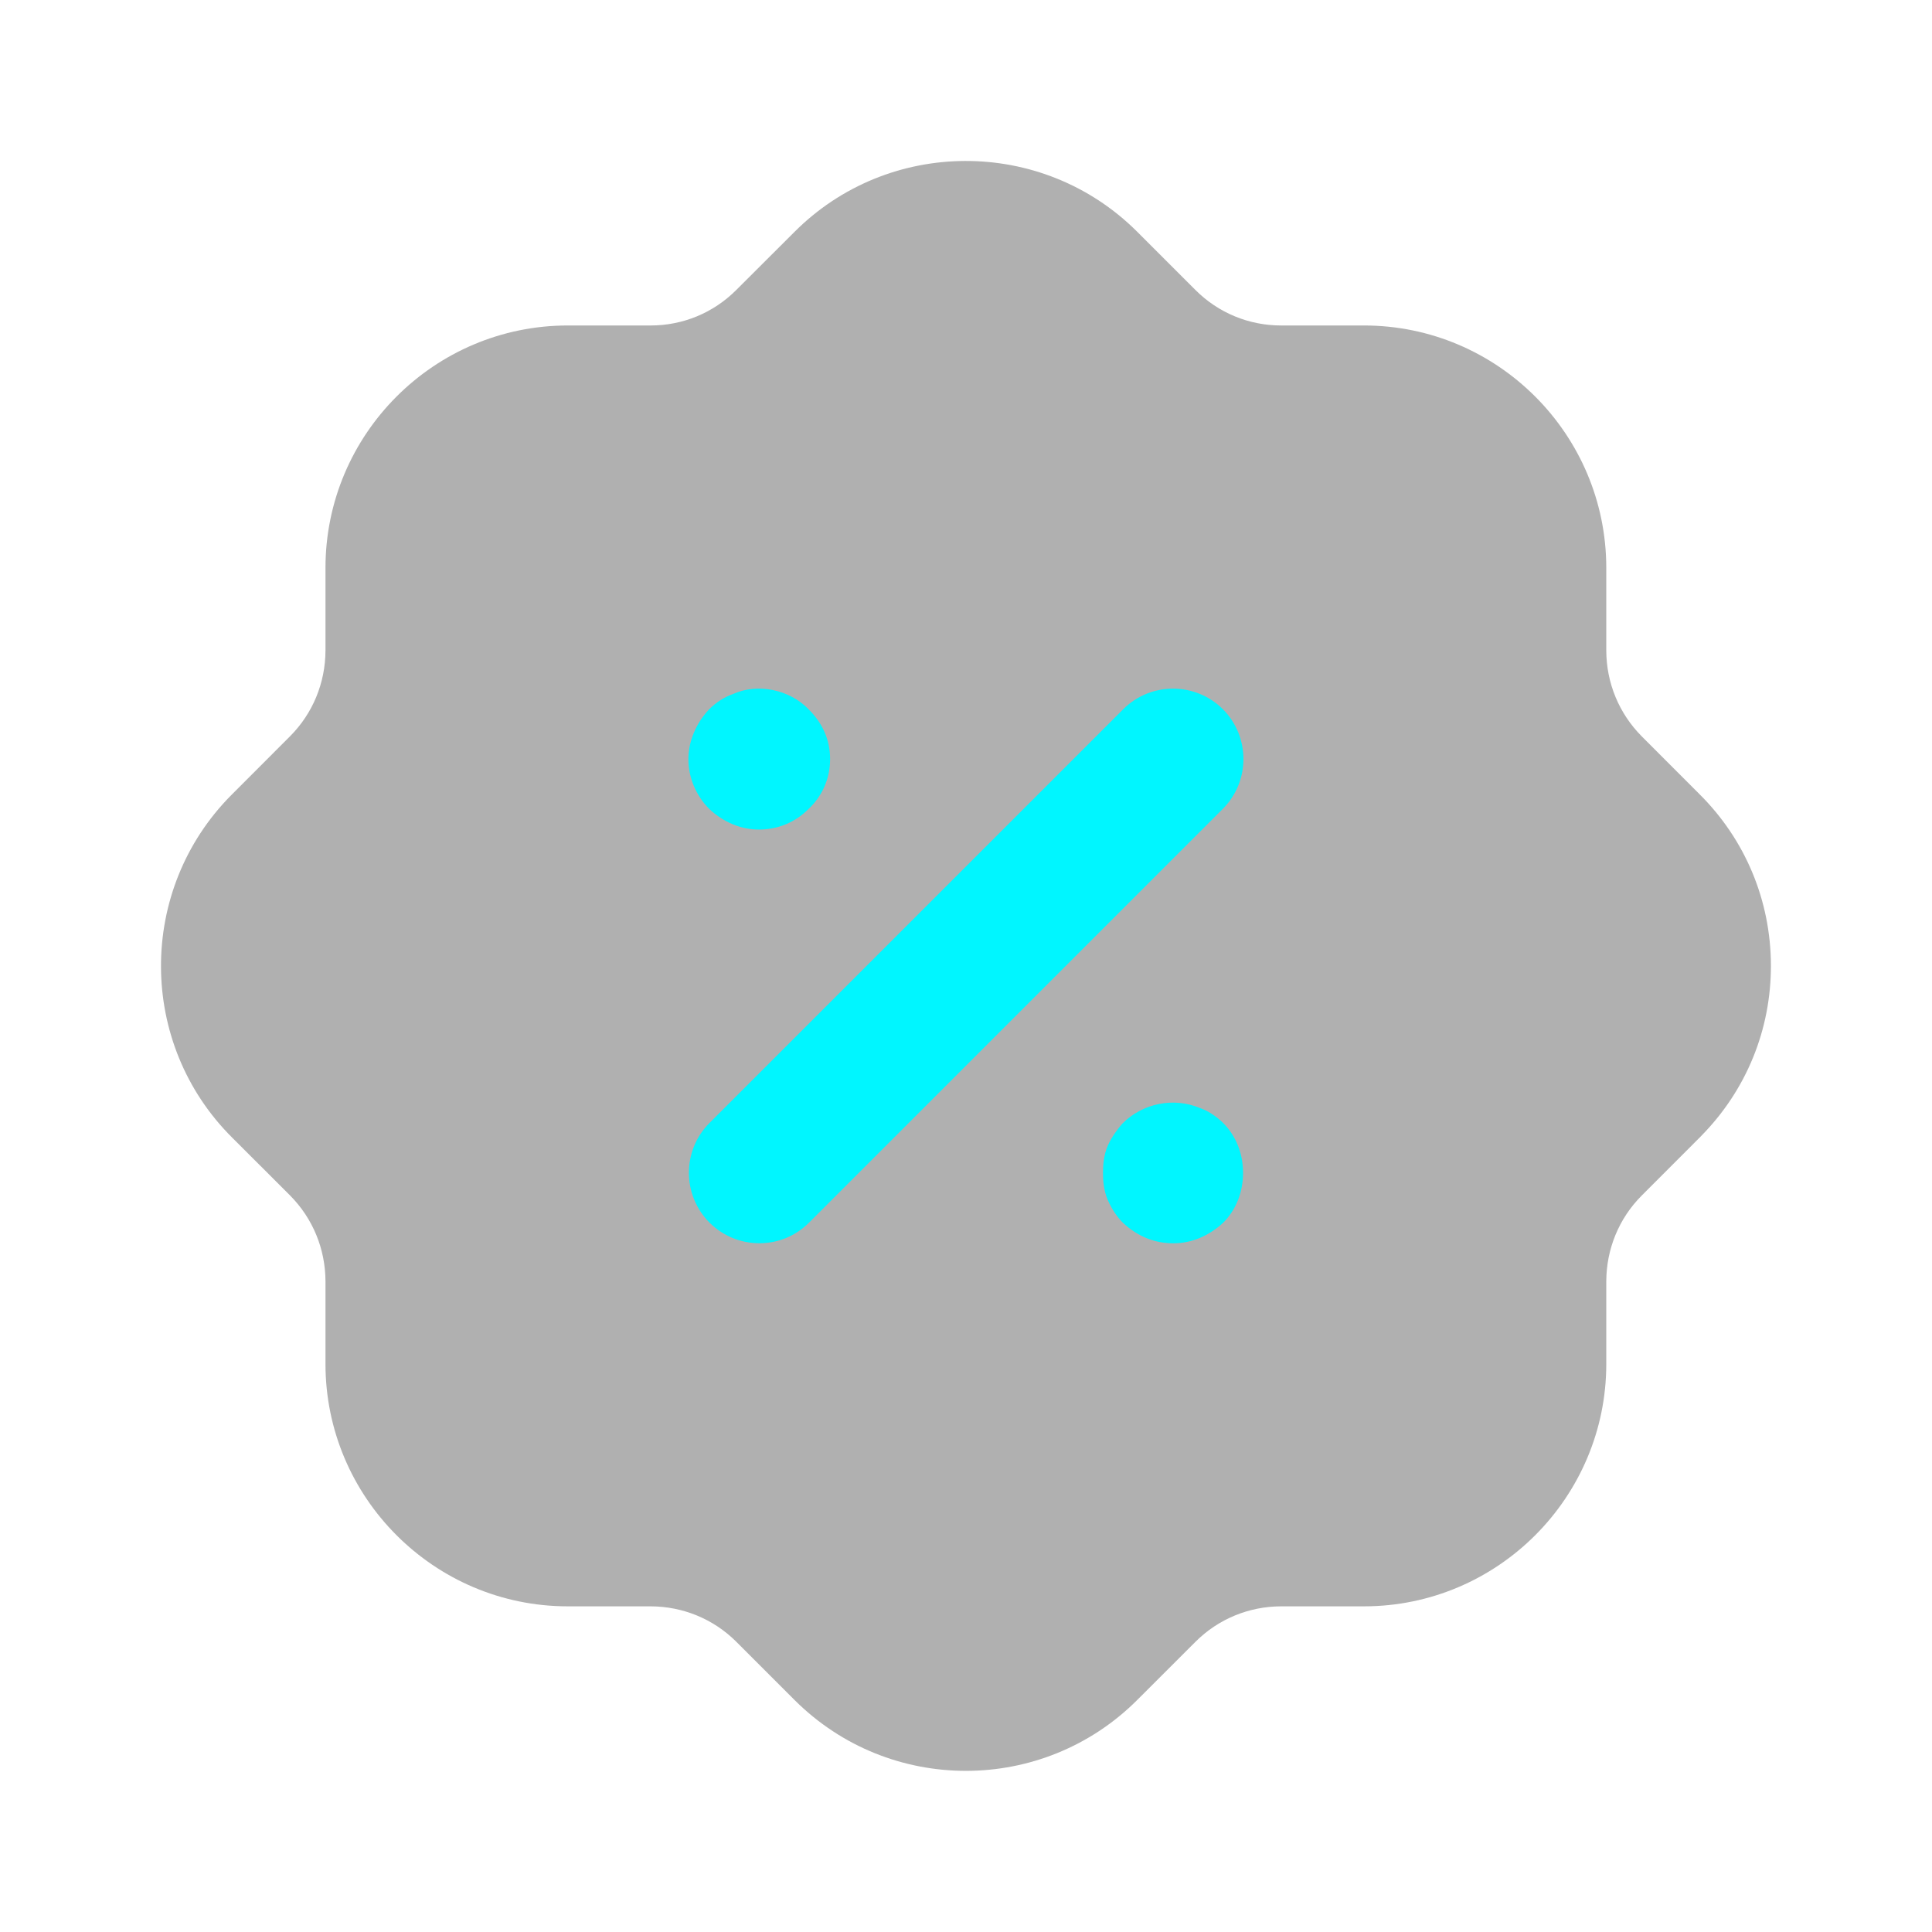
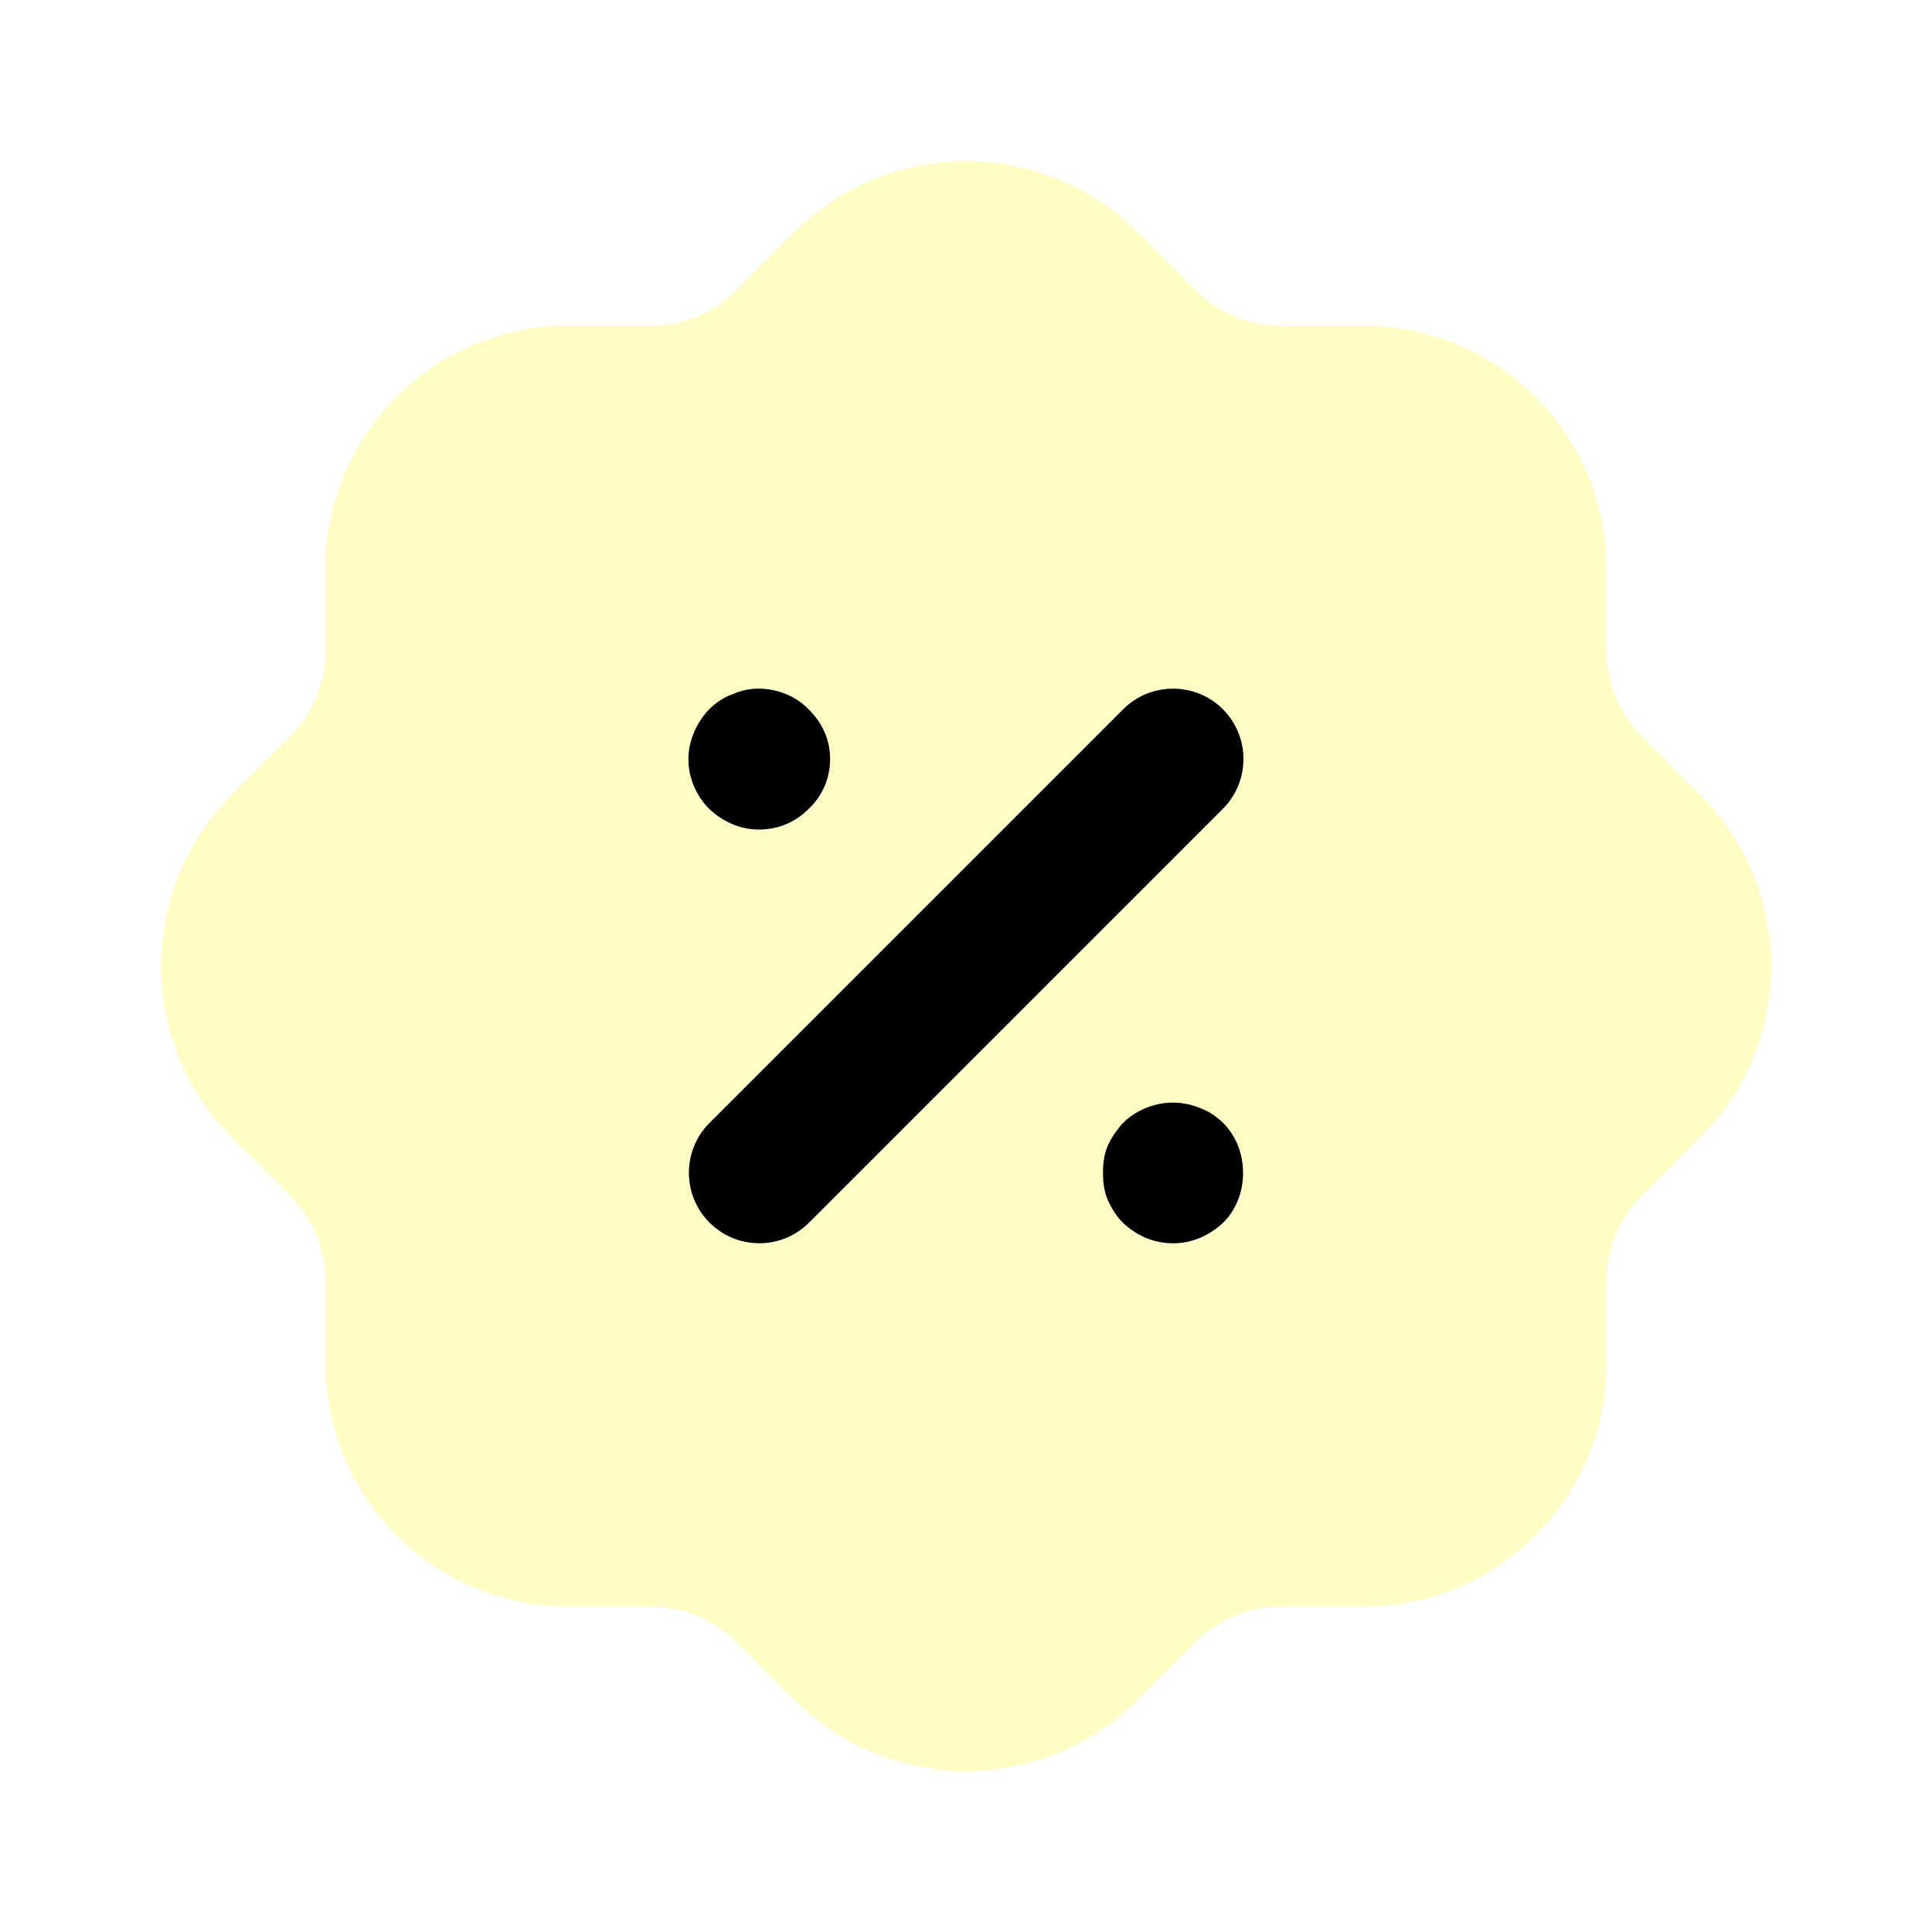
<svg xmlns="http://www.w3.org/2000/svg" width="32" height="32" viewBox="0 0 32 32" fill="none">
-   <path opacity="0.4" d="M15.999 29.331C14.973 29.331 13.95 28.942 13.167 28.164L12.194 27.191C11.816 26.815 11.311 26.607 10.775 26.606H9.405C7.192 26.606 5.391 24.804 5.391 22.591V21.22C5.389 20.686 5.181 20.18 4.804 19.8L3.847 18.844C2.279 17.286 2.272 14.738 3.832 13.168L4.805 12.194C5.181 11.816 5.389 11.311 5.391 10.775V9.407C5.391 7.192 7.192 5.391 9.405 5.391H10.776C11.311 5.391 11.815 5.183 12.195 4.803L13.153 3.847C14.712 2.279 17.259 2.271 18.829 3.832L19.803 4.806C20.181 5.183 20.686 5.391 21.22 5.391H22.591C24.804 5.391 26.605 7.192 26.605 9.407V10.776C26.607 11.311 26.815 11.816 27.192 12.196L28.149 13.154C28.908 13.908 29.328 14.914 29.332 15.987C29.335 17.054 28.924 18.058 28.176 18.816C28.163 18.83 28.151 18.844 28.137 18.856L27.191 19.803C26.815 20.18 26.607 20.686 26.605 21.222V22.591C26.605 24.804 24.804 26.606 22.591 26.606H21.22C20.686 26.607 20.18 26.815 19.802 27.192L18.843 28.15C18.061 28.936 17.029 29.331 15.999 29.331" fill="#393939" />
-   <path fill-rule="evenodd" clip-rule="evenodd" d="M13.39 13.401C13.17 13.621 12.885 13.74 12.569 13.74C12.273 13.74 11.982 13.619 11.749 13.4C11.528 13.18 11.402 12.879 11.402 12.573C11.402 12.283 11.525 11.984 11.741 11.753C11.86 11.633 12.001 11.543 12.142 11.495C12.545 11.311 13.08 11.419 13.397 11.752C13.51 11.865 13.597 11.989 13.654 12.119C13.717 12.257 13.749 12.415 13.749 12.573C13.749 12.891 13.622 13.185 13.39 13.401ZM20.254 11.746C19.799 11.293 19.059 11.293 18.605 11.746L11.751 18.6C11.297 19.054 11.297 19.794 11.751 20.25C11.973 20.47 12.265 20.592 12.577 20.592C12.889 20.592 13.181 20.47 13.401 20.25L20.254 13.397C20.709 12.941 20.709 12.202 20.254 11.746ZM19.874 18.352C19.442 18.171 18.93 18.269 18.589 18.611C18.518 18.693 18.418 18.821 18.35 18.972C18.278 19.135 18.269 19.309 18.269 19.427C18.269 19.544 18.278 19.717 18.35 19.88C18.417 20.029 18.497 20.151 18.602 20.256C18.844 20.48 19.124 20.593 19.436 20.593C19.732 20.593 20.022 20.473 20.261 20.251C20.473 20.039 20.589 19.745 20.589 19.427C20.589 19.107 20.473 18.815 20.26 18.601C20.142 18.485 20.001 18.395 19.874 18.352Z" fill="#00F6FF" />
+   <path opacity="0.4" d="M15.999 29.331C14.973 29.331 13.95 28.942 13.167 28.164L12.194 27.191C11.816 26.815 11.311 26.607 10.775 26.606H9.405C7.192 26.606 5.391 24.804 5.391 22.591V21.22C5.389 20.686 5.181 20.18 4.804 19.8L3.847 18.844C2.279 17.286 2.272 14.738 3.832 13.168L4.805 12.194C5.181 11.816 5.389 11.311 5.391 10.775V9.407C5.391 7.192 7.192 5.391 9.405 5.391H10.776C11.311 5.391 11.815 5.183 12.195 4.803L13.153 3.847C14.712 2.279 17.259 2.271 18.829 3.832L19.803 4.806C20.181 5.183 20.686 5.391 21.22 5.391H22.591C24.804 5.391 26.605 7.192 26.605 9.407V10.776C26.607 11.311 26.815 11.816 27.192 12.196L28.149 13.154C28.908 13.908 29.328 14.914 29.332 15.987C29.335 17.054 28.924 18.058 28.176 18.816C28.163 18.83 28.151 18.844 28.137 18.856L27.191 19.803C26.815 20.18 26.607 20.686 26.605 21.222V22.591C26.605 24.804 24.804 26.606 22.591 26.606H21.22C20.686 26.607 20.18 26.815 19.802 27.192L18.843 28.15C18.061 28.936 17.029 29.331 15.999 29.331Z" fill="#FFF86B" />
+   <path fill-rule="evenodd" clip-rule="evenodd" d="M13.39 13.401C13.17 13.621 12.885 13.74 12.569 13.74C12.273 13.74 11.982 13.619 11.749 13.4C11.528 13.18 11.402 12.879 11.402 12.573C11.402 12.283 11.525 11.984 11.741 11.753C11.86 11.633 12.001 11.543 12.142 11.495C12.545 11.311 13.08 11.419 13.397 11.752C13.51 11.865 13.597 11.989 13.654 12.119C13.717 12.257 13.749 12.415 13.749 12.573C13.749 12.891 13.622 13.185 13.39 13.401ZM20.254 11.746C19.799 11.293 19.059 11.293 18.605 11.746L11.751 18.6C11.297 19.054 11.297 19.794 11.751 20.25C11.973 20.47 12.265 20.592 12.577 20.592C12.889 20.592 13.181 20.47 13.401 20.25L20.254 13.397C20.709 12.941 20.709 12.202 20.254 11.746ZM19.874 18.352C19.442 18.171 18.93 18.269 18.589 18.611C18.518 18.693 18.418 18.821 18.35 18.972C18.278 19.135 18.269 19.309 18.269 19.427C18.269 19.544 18.278 19.717 18.35 19.88C18.417 20.029 18.497 20.151 18.602 20.256C18.844 20.48 19.124 20.593 19.436 20.593C19.732 20.593 20.022 20.473 20.261 20.251C20.473 20.039 20.589 19.745 20.589 19.427C20.589 19.107 20.473 18.815 20.26 18.601C20.142 18.485 20.001 18.395 19.874 18.352Z" fill="black" />
</svg>
